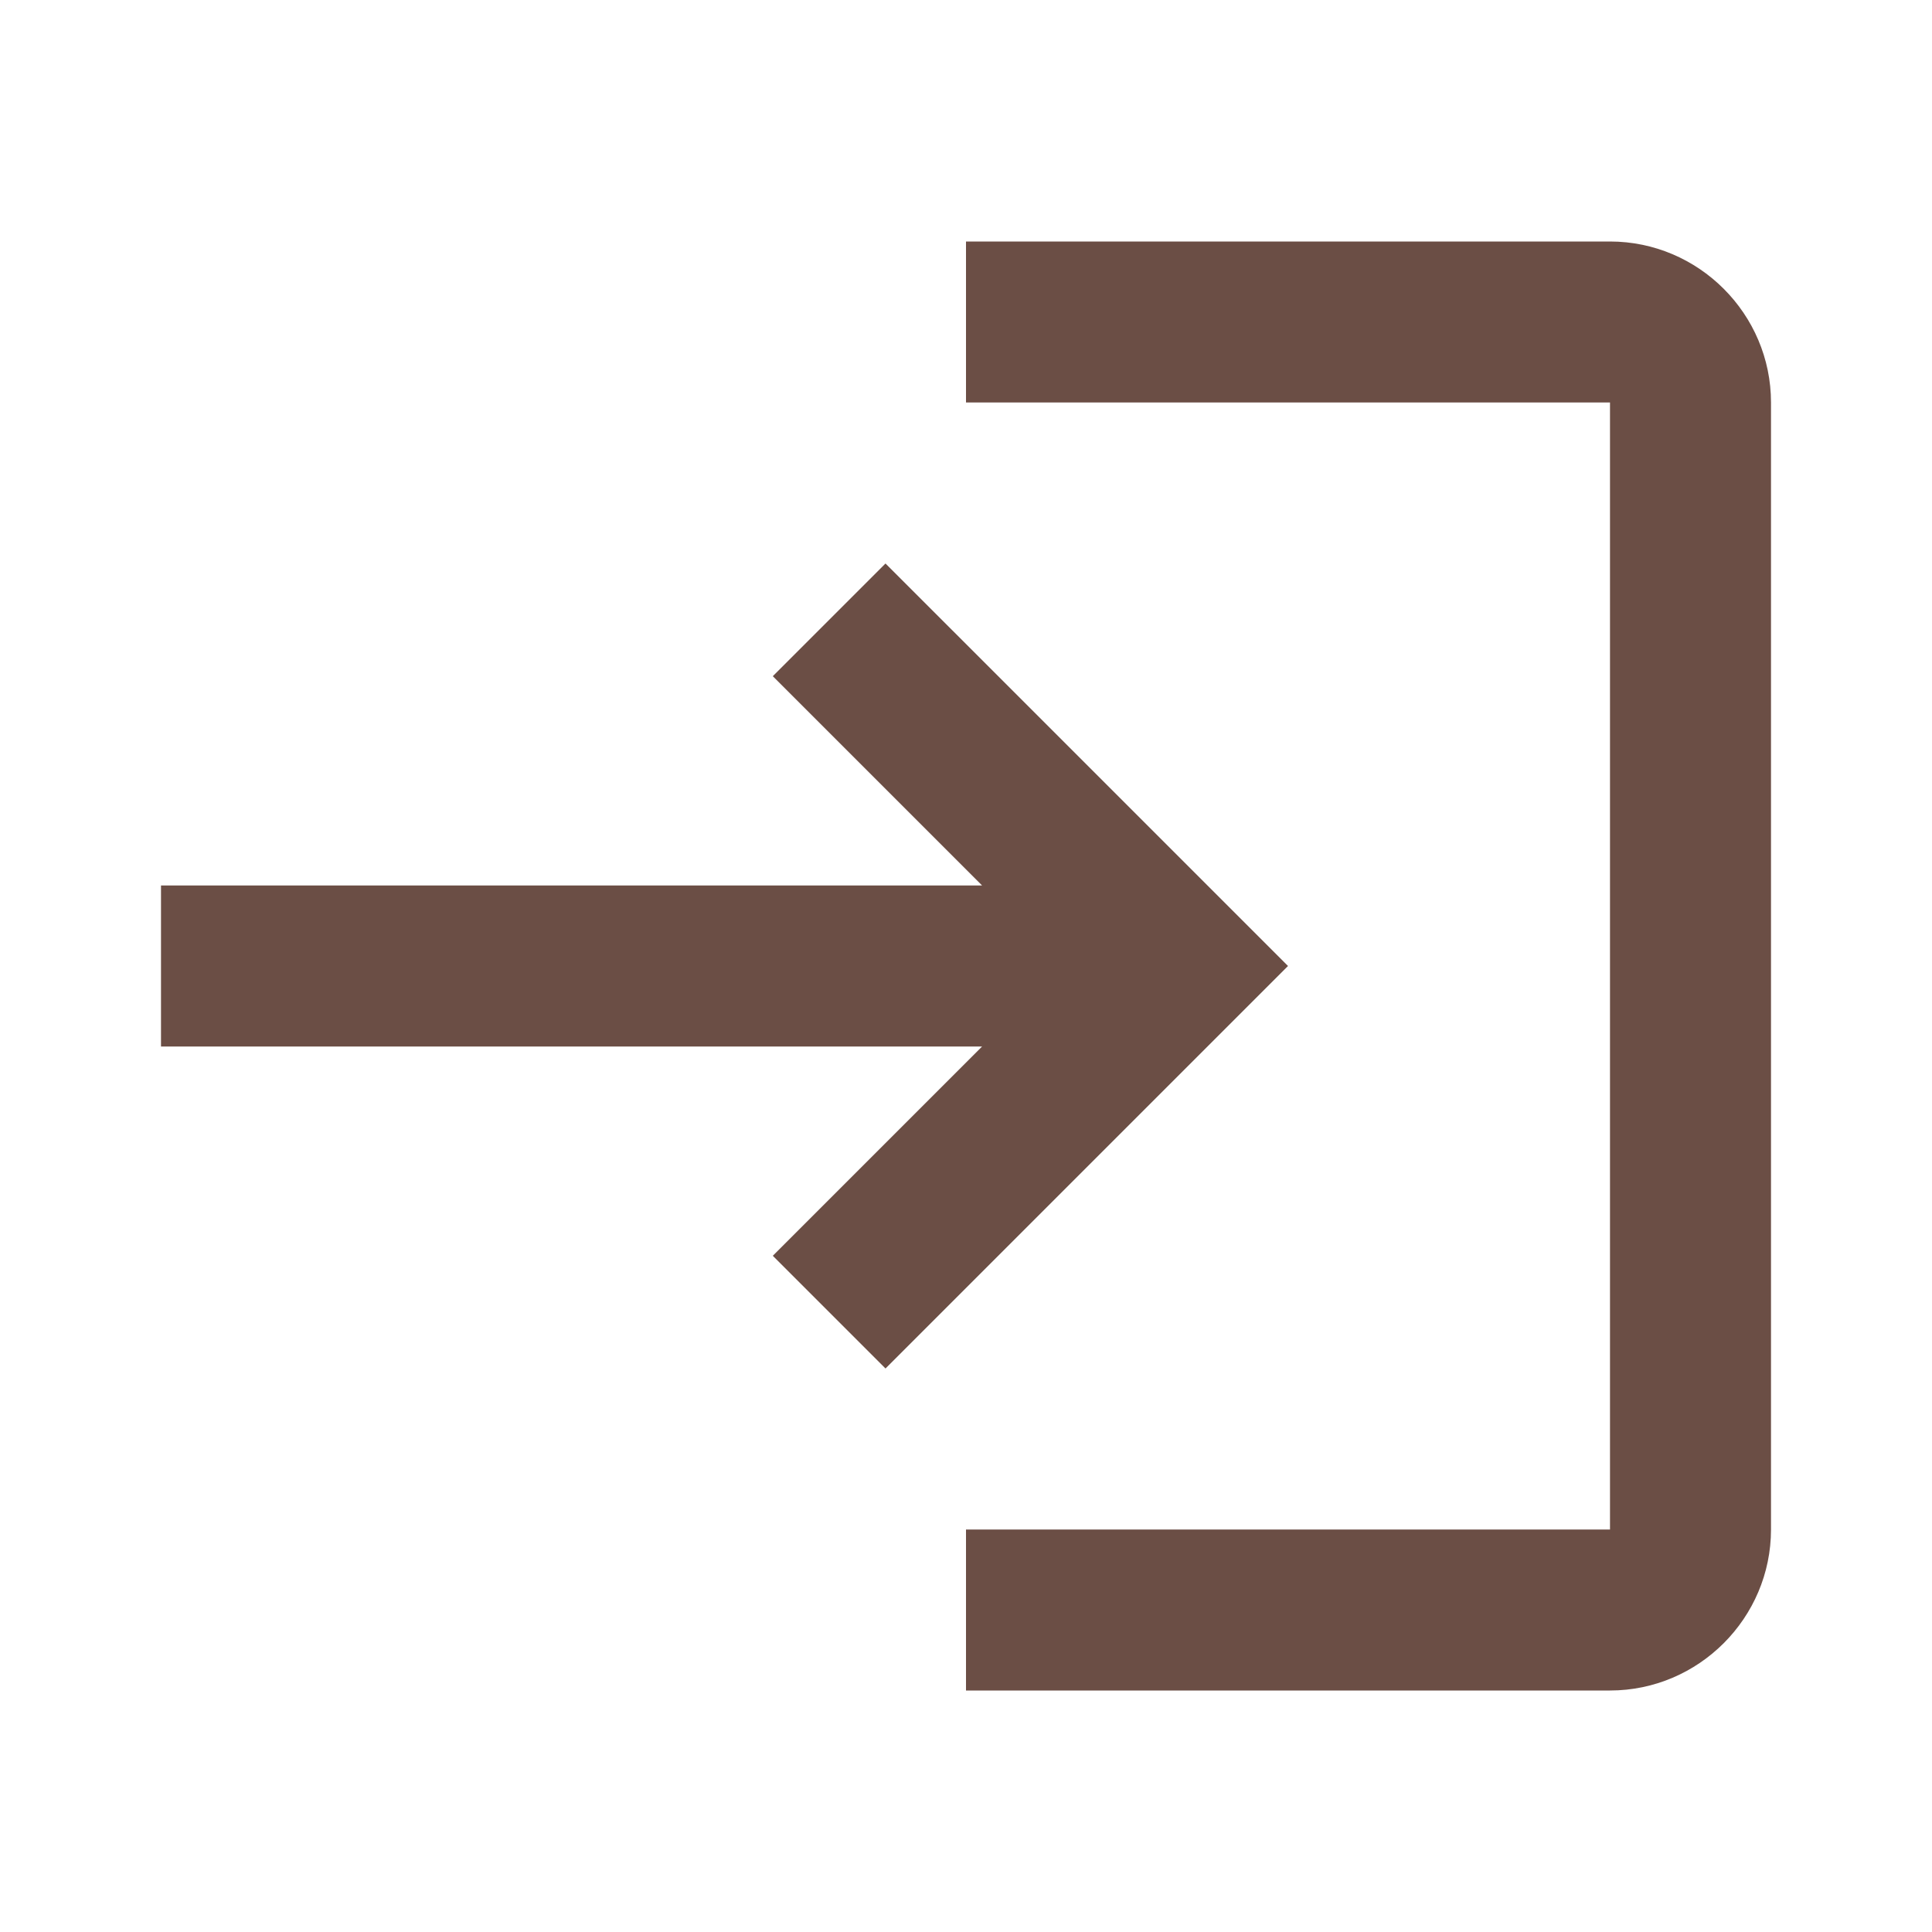
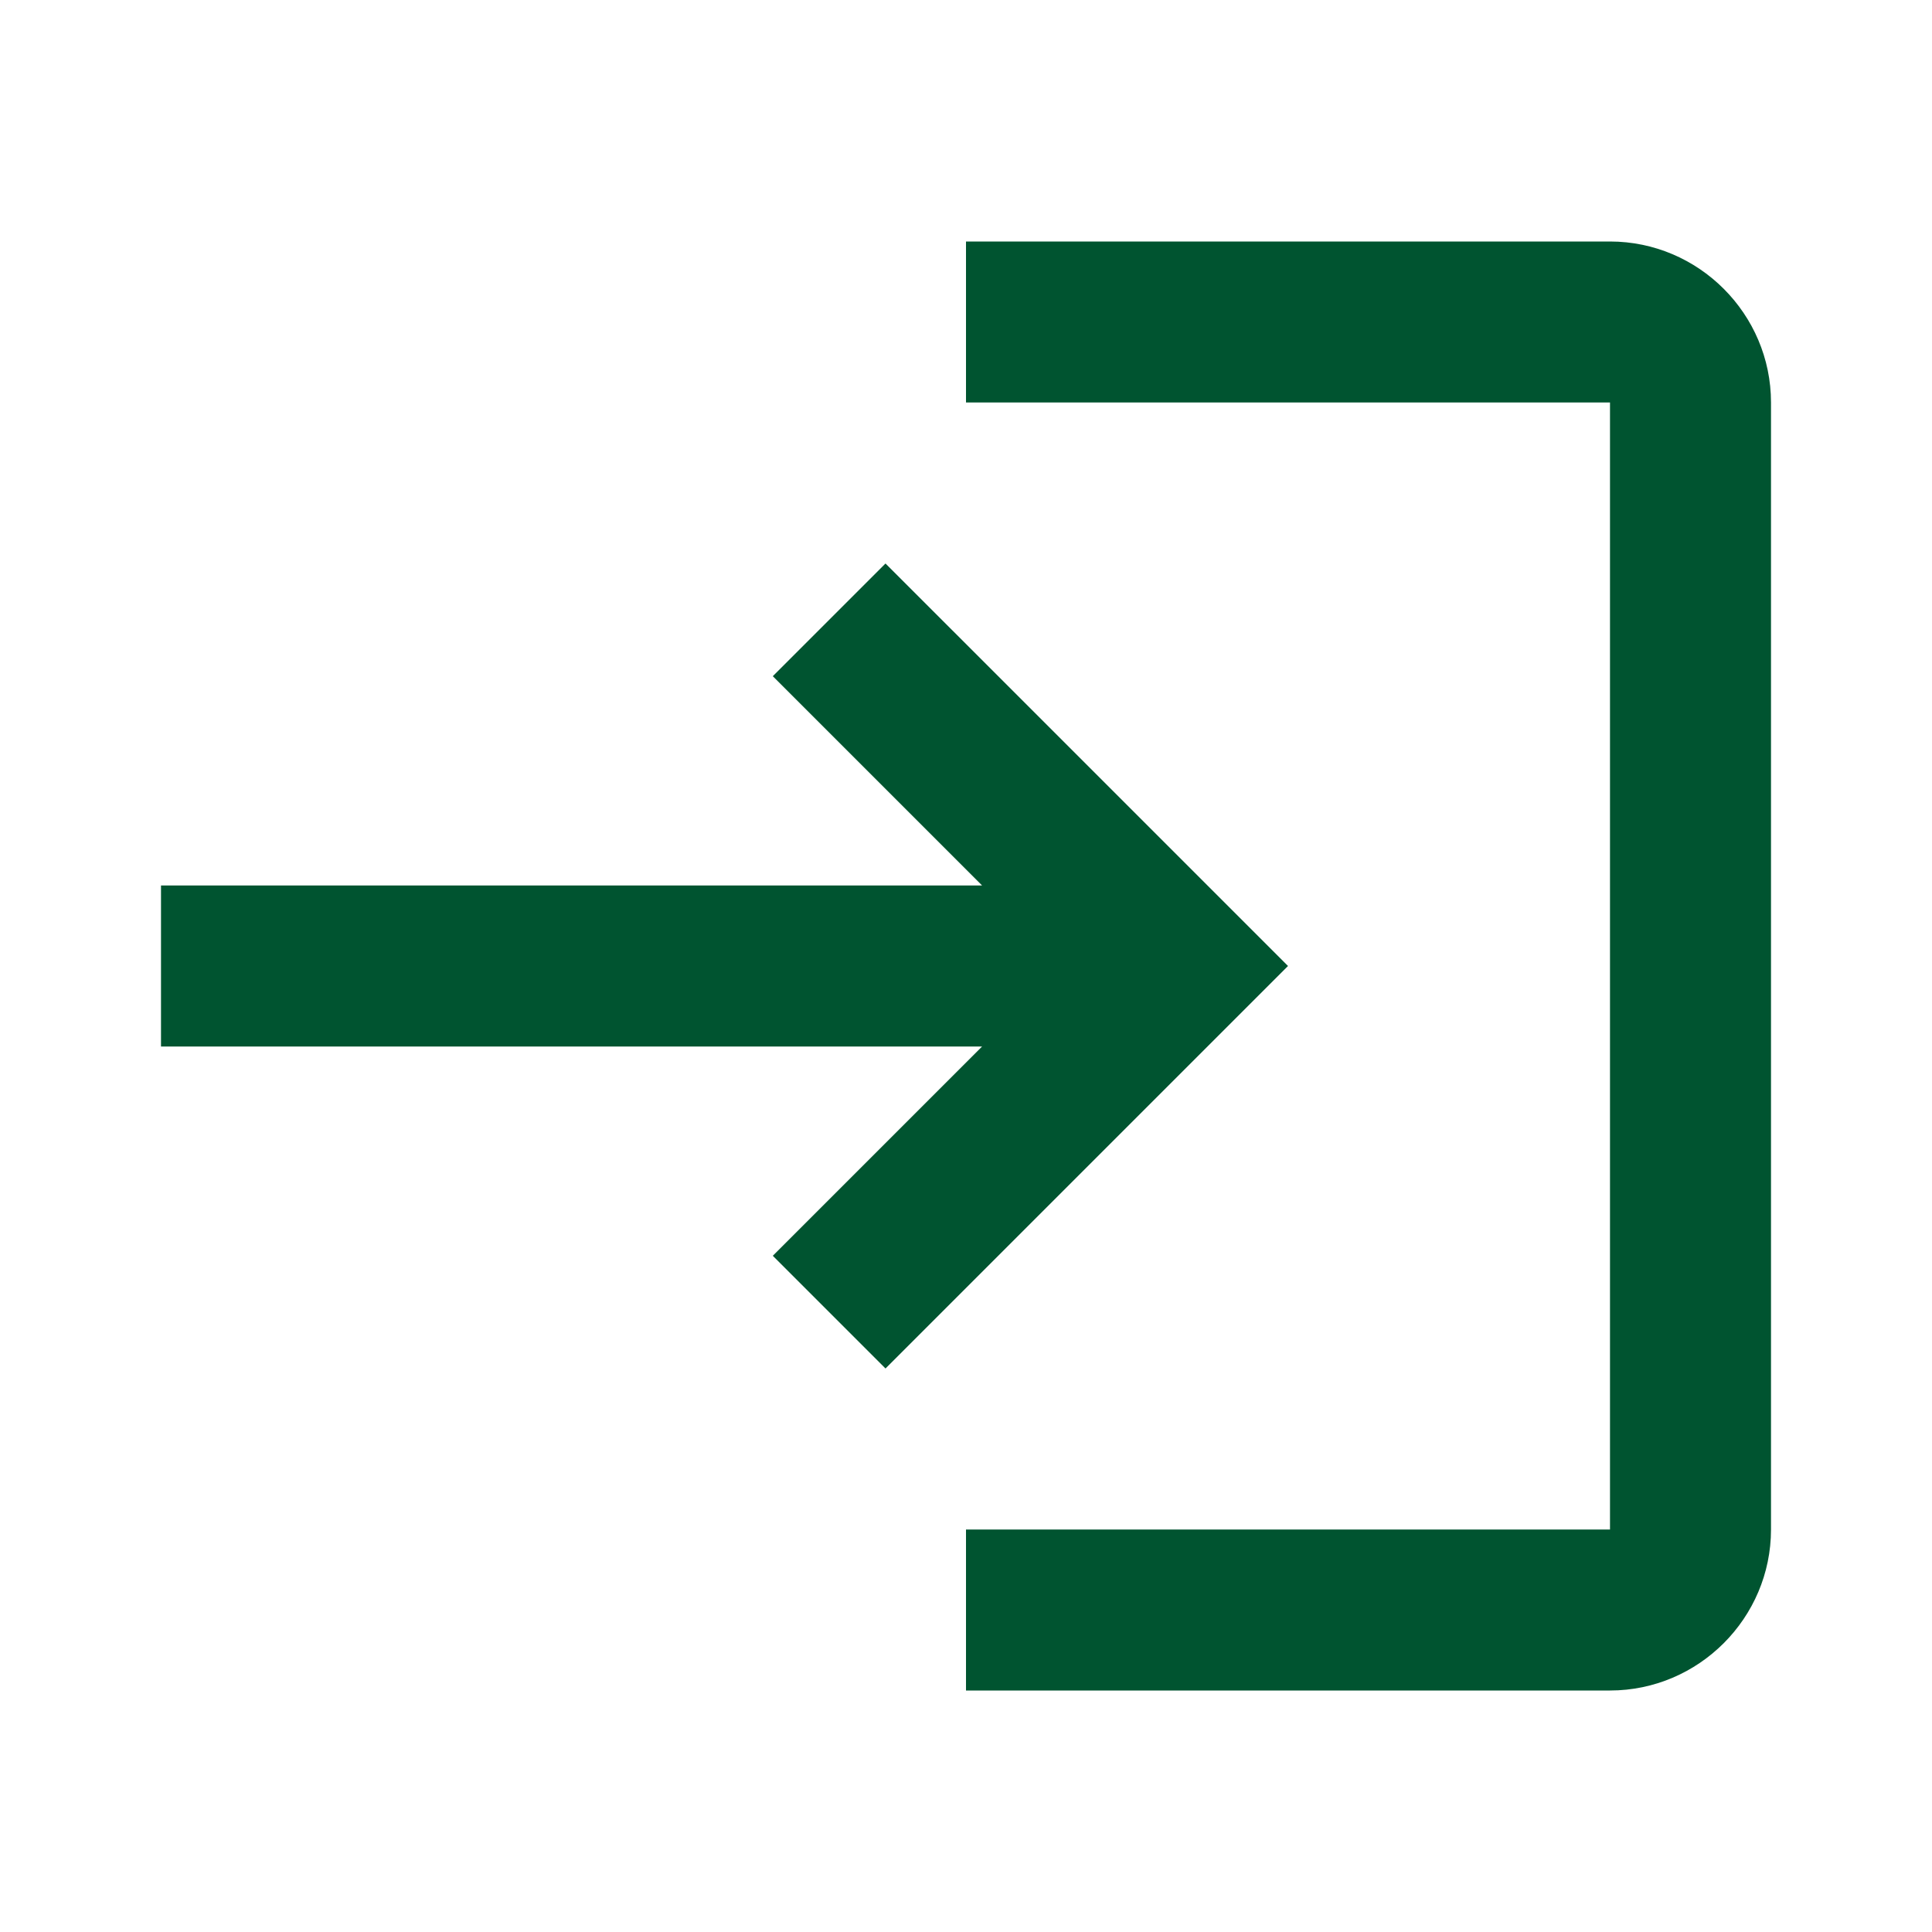
<svg xmlns="http://www.w3.org/2000/svg" enable-background="new 0 0 24 24" height="24px" viewBox="0 0 24 24" width="24px" fill="#000000" version="1.1" id="svg5144">
  <defs id="defs5148" />
  <g id="g5138">
    <rect fill="none" height="24" width="24" id="rect5136" />
  </g>
-   <g id="g5142" style="fill:#6b4e45;fill-opacity:1">
-     <path d="M11,7L9.6,8.4l2.6,2.6H2v2h10.2l-2.6,2.6L11,17l5-5L11,7z M20,19h-8v2h8c1.1,0,2-0.9,2-2V5c0-1.1-0.9-2-2-2h-8v2h8V19z" id="path5140" style="fill:#6b4e45;fill-opacity:1" />
+   <g id="g5142" style="fill:#005430;fill-opacity:1">
+     <path d="M11,7L9.6,8.4l2.6,2.6H2v2h10.2l-2.6,2.6L11,17l5-5L11,7z M20,19h-8v2h8c1.1,0,2-0.9,2-2V5c0-1.1-0.9-2-2-2h-8v2h8V19z" id="path5140" style="fill:#005430;fill-opacity:1" />
  </g>
</svg>
